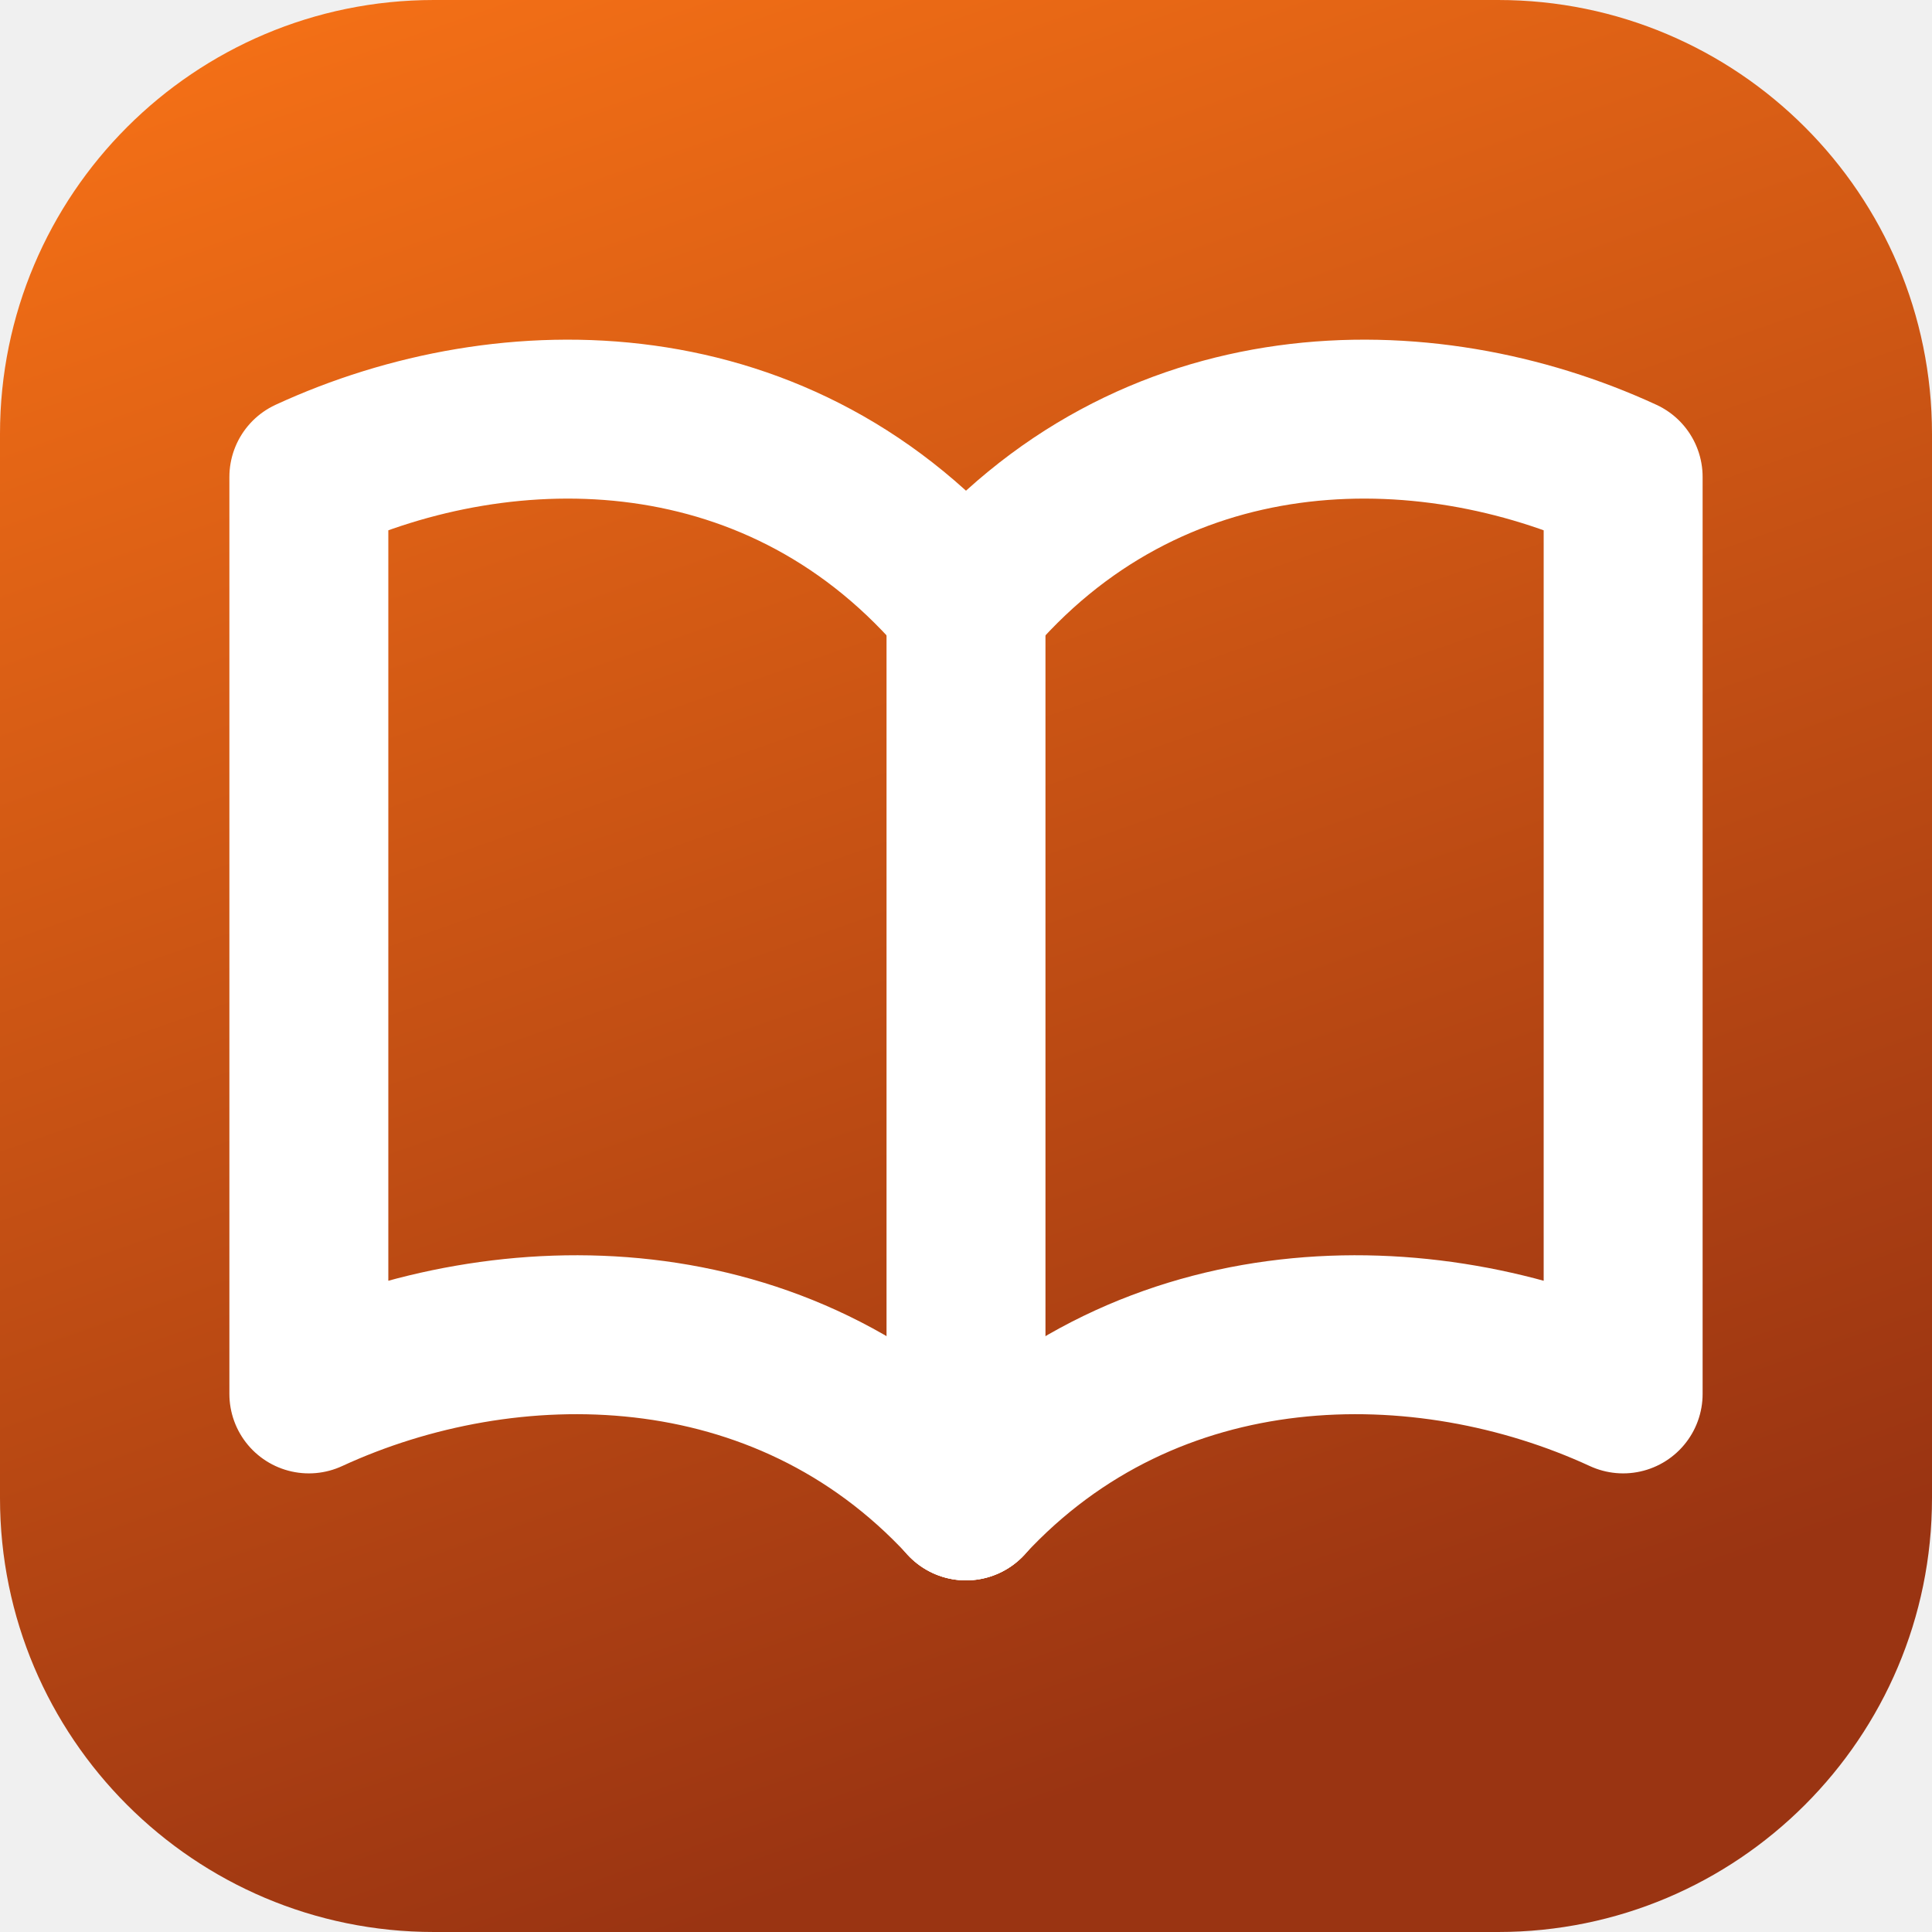
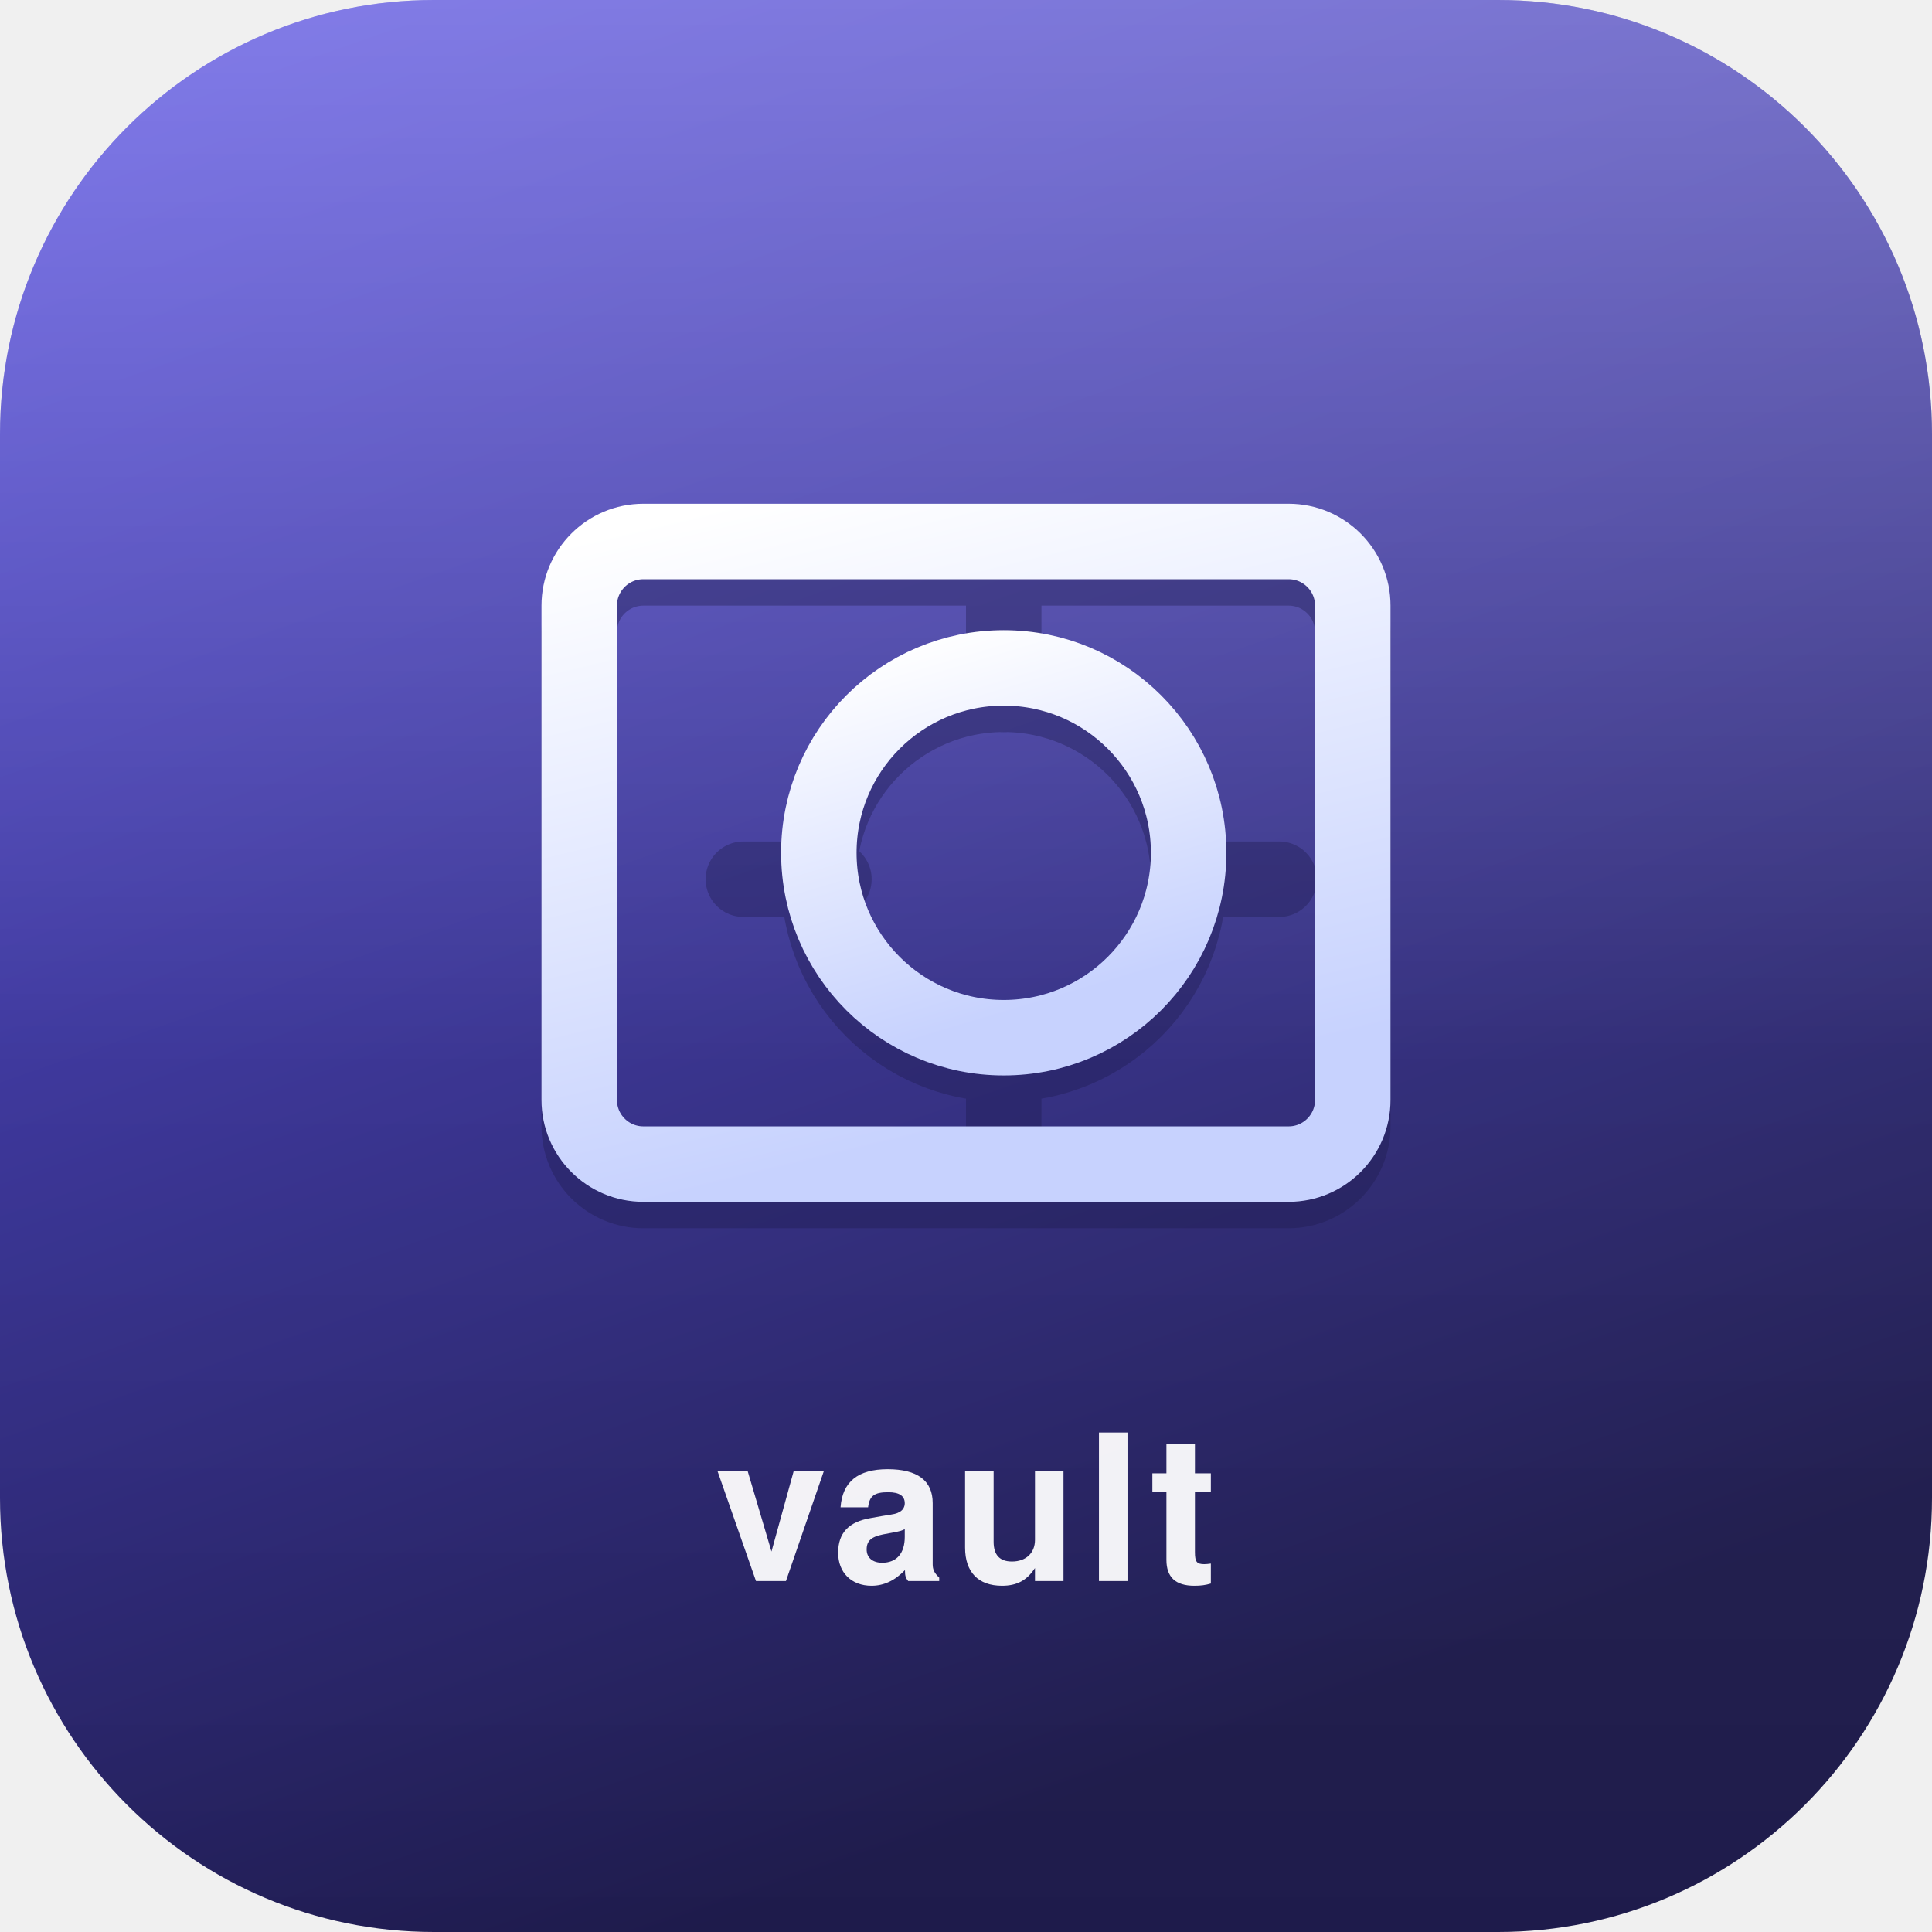
- <svg xmlns="http://www.w3.org/2000/svg" width="256" height="256" viewBox="0 0 1024 1024">
+ <svg xmlns="http://www.w3.org/2000/svg" width="1024" height="1024" viewBox="0 0 1024 1024">
  <defs>
    <linearGradient id="bg" x1="0" y1="0" x2="0.35" y2="1">
-       <stop offset="0" stop-color="#F97316" />
-       <stop offset="1" stop-color="#9A3412" />
+       <stop offset="0" stop-color="#4F46E5" />
+       <stop offset="1" stop-color="#1E1B4B" />
+     </linearGradient>
+     <linearGradient id="sheen" x1="0" y1="0" x2="0" y2="1">
+       <stop offset="0" stop-color="#FFFFFF" stop-opacity="0.30" />
+       <stop offset="0.55" stop-color="#FFFFFF" stop-opacity="0.04" />
+       <stop offset="1" stop-color="#FFFFFF" stop-opacity="0" />
+     </linearGradient>
+     <linearGradient id="ink" x1="0" y1="0" x2="0.3" y2="1">
+       <stop offset="0" stop-color="#FFFFFF" />
+       <stop offset="1" stop-color="#C7D2FE" />
    </linearGradient>
  </defs>
  <rect width="1024" height="1024" rx="230" fill="url(#bg)" />
-   <g transform="translate(512,512) scale(1.62)" fill="none" stroke="#FFFFFF" stroke-width="52" stroke-linecap="round" stroke-linejoin="round">
-     <path d="M0,-118 C-60,-190 -150,-190 -215,-160 L-215,140 C-150,110 -60,110 0,175" />
-     <path d="M0,-118 C60,-190 150,-190 215,-160 L215,140 C150,110 60,110 0,175" />
-     <line x1="0" y1="-118" x2="0" y2="175" />
+   <rect width="1024" height="1024" rx="230" fill="url(#sheen)" />
+   <g transform="translate(512,452)" fill="none" stroke-width="40" stroke-linecap="round" stroke-linejoin="round">
+     <g stroke="#1E1B4B" opacity="0.38" transform="translate(0,14)">
+       <rect x="-205" y="-165" width="410" height="330" rx="34" />
+       <circle cx="20" cy="0" r="98" />
+       <line x1="20" y1="-150" x2="20" y2="-98" />
+       <line x1="20" y1="98" x2="20" y2="150" />
+       <line x1="-70" y1="0" x2="-118" y2="0" />
+       <line x1="118" y1="0" x2="166" y2="0" />
+     </g>
+     <g stroke="url(#ink)">
+       <rect x="-205" y="-165" width="410" height="330" rx="34" />
+       <circle cx="20" cy="0" r="98" />
+       <line x1="20" y1="-150" x2="20" y2="-98" />
+       <line x1="20" y1="98" x2="20" y2="150" />
+       <line x1="-70" y1="0" x2="-118" y2="0" />
+       <line x1="118" y1="0" x2="166" y2="0" />
+     </g>
  </g>
+   <text x="512" y="838" text-anchor="middle" font-family="Helvetica Neue, Helvetica, Arial, sans-serif" font-size="108" font-weight="600" letter-spacing="4" fill="#FFFFFF" fill-opacity="0.94">vault</text>
</svg>
